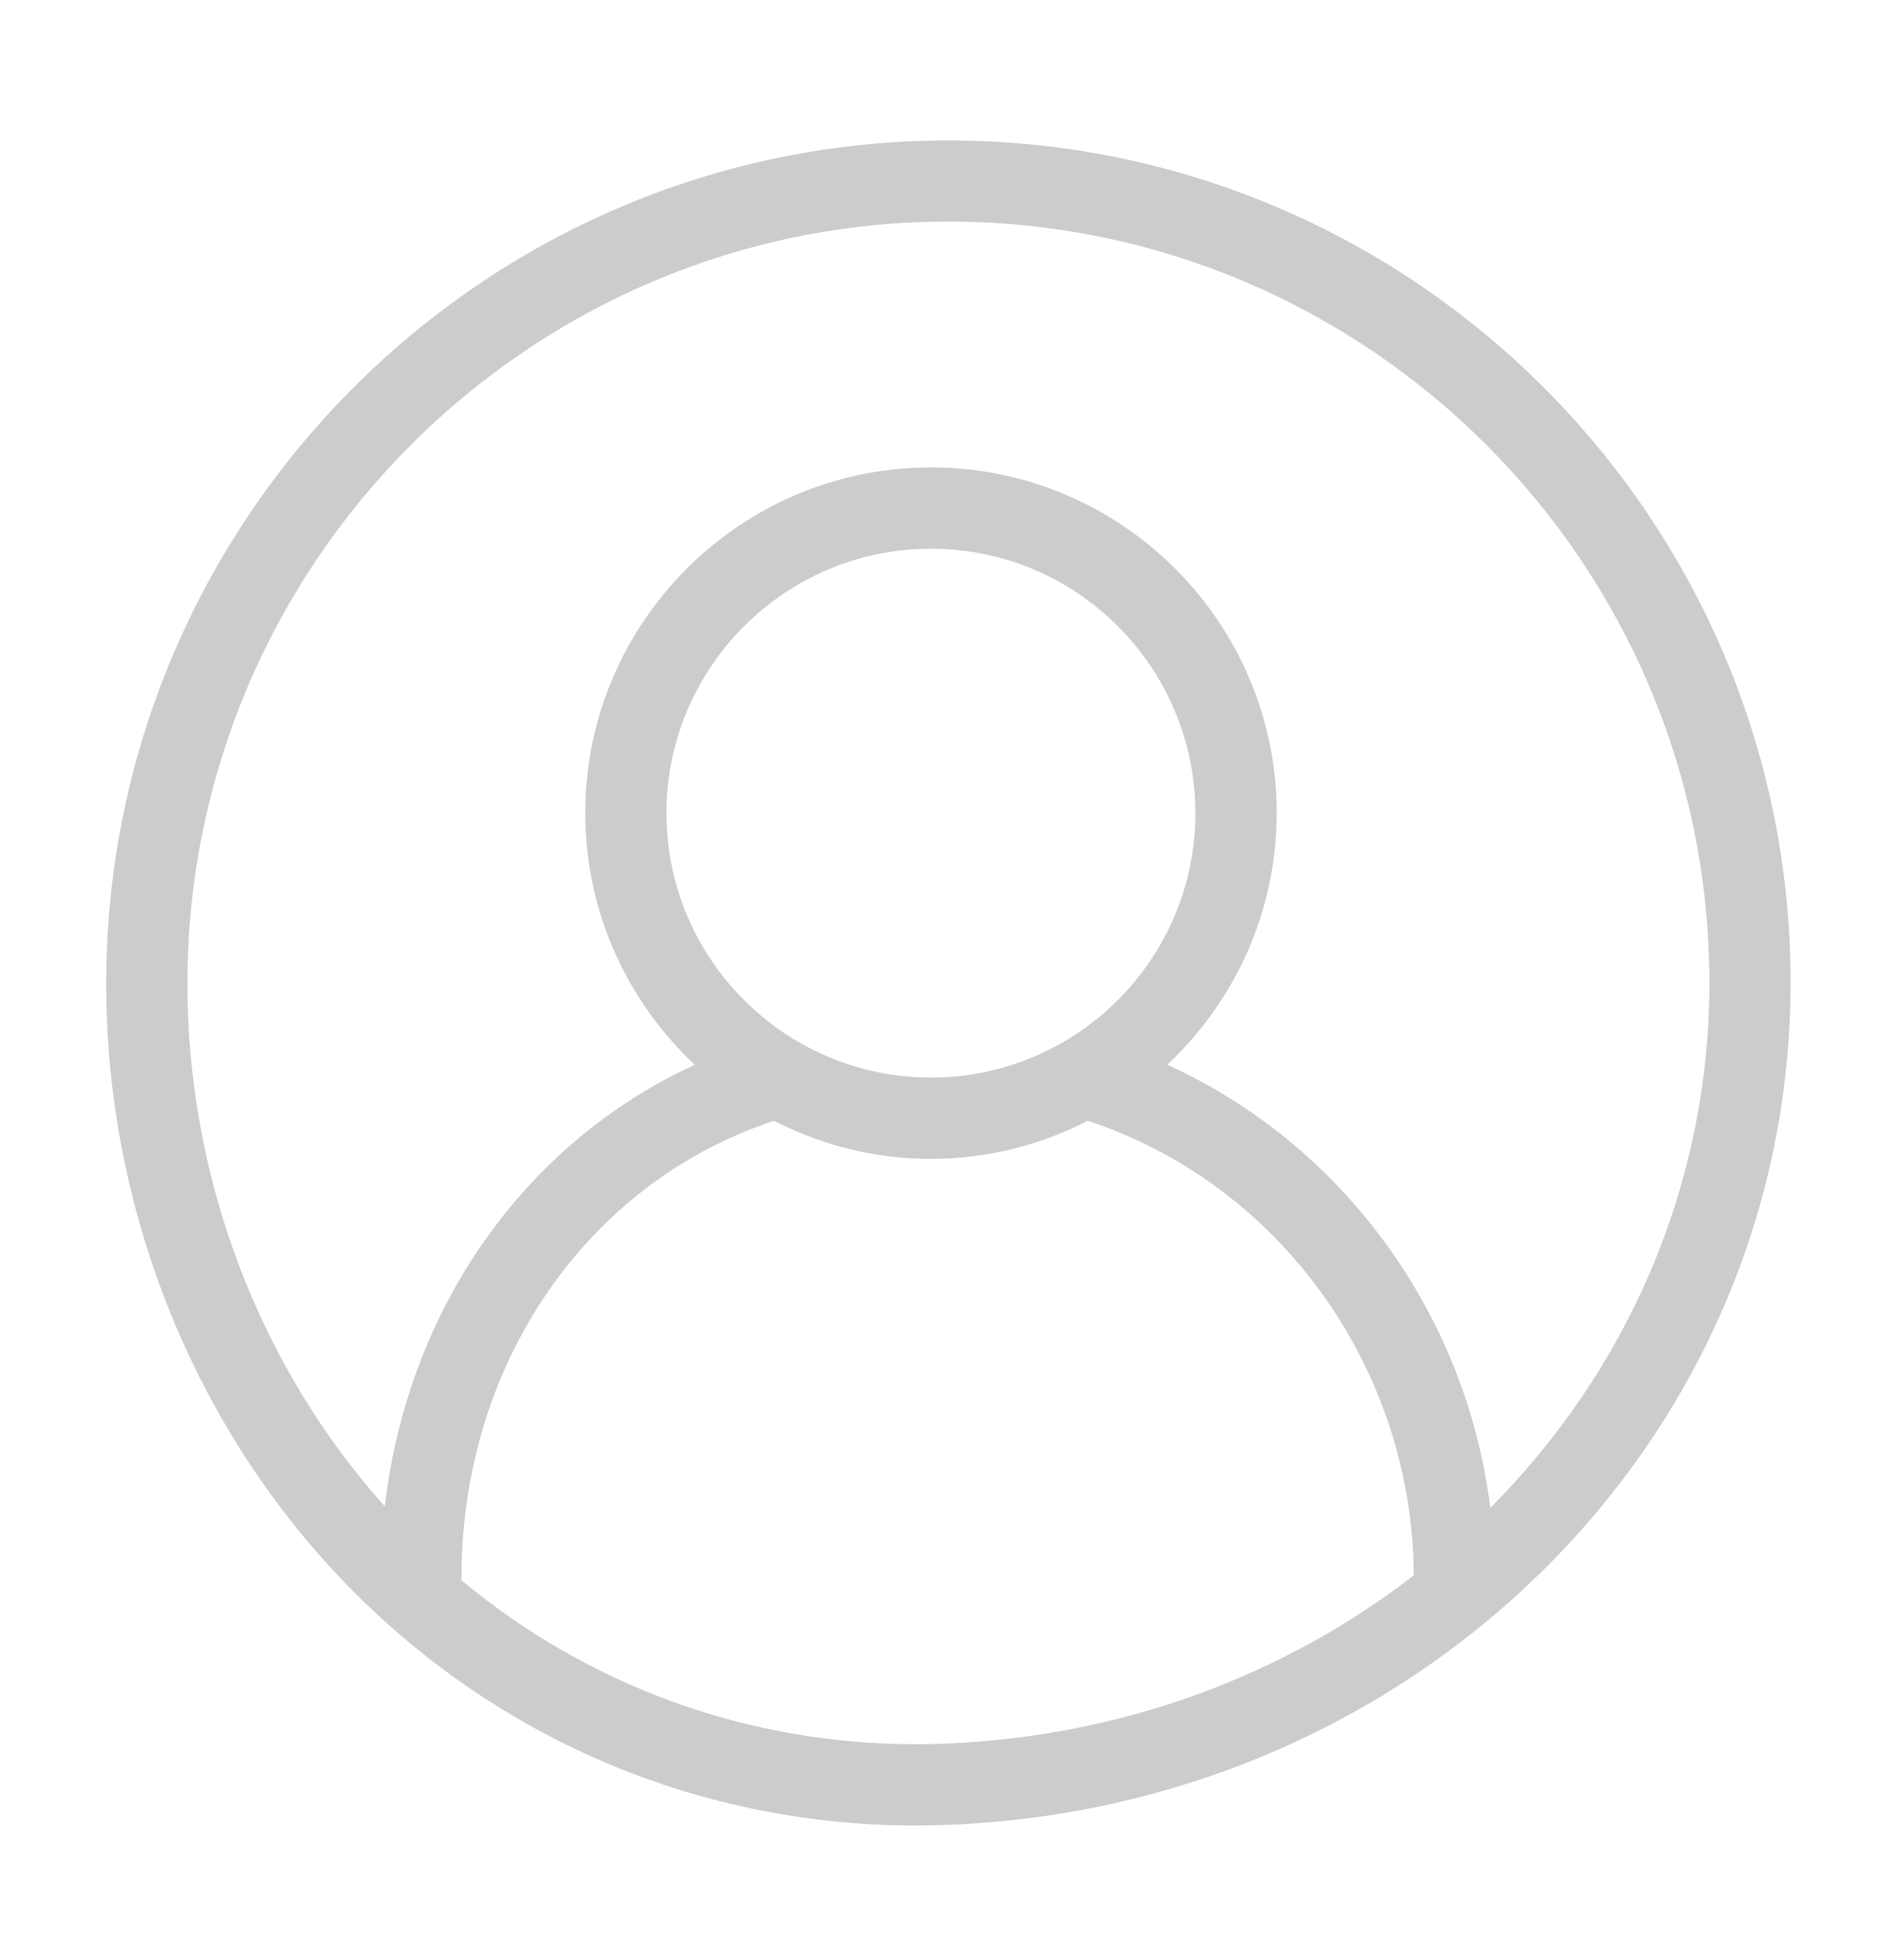
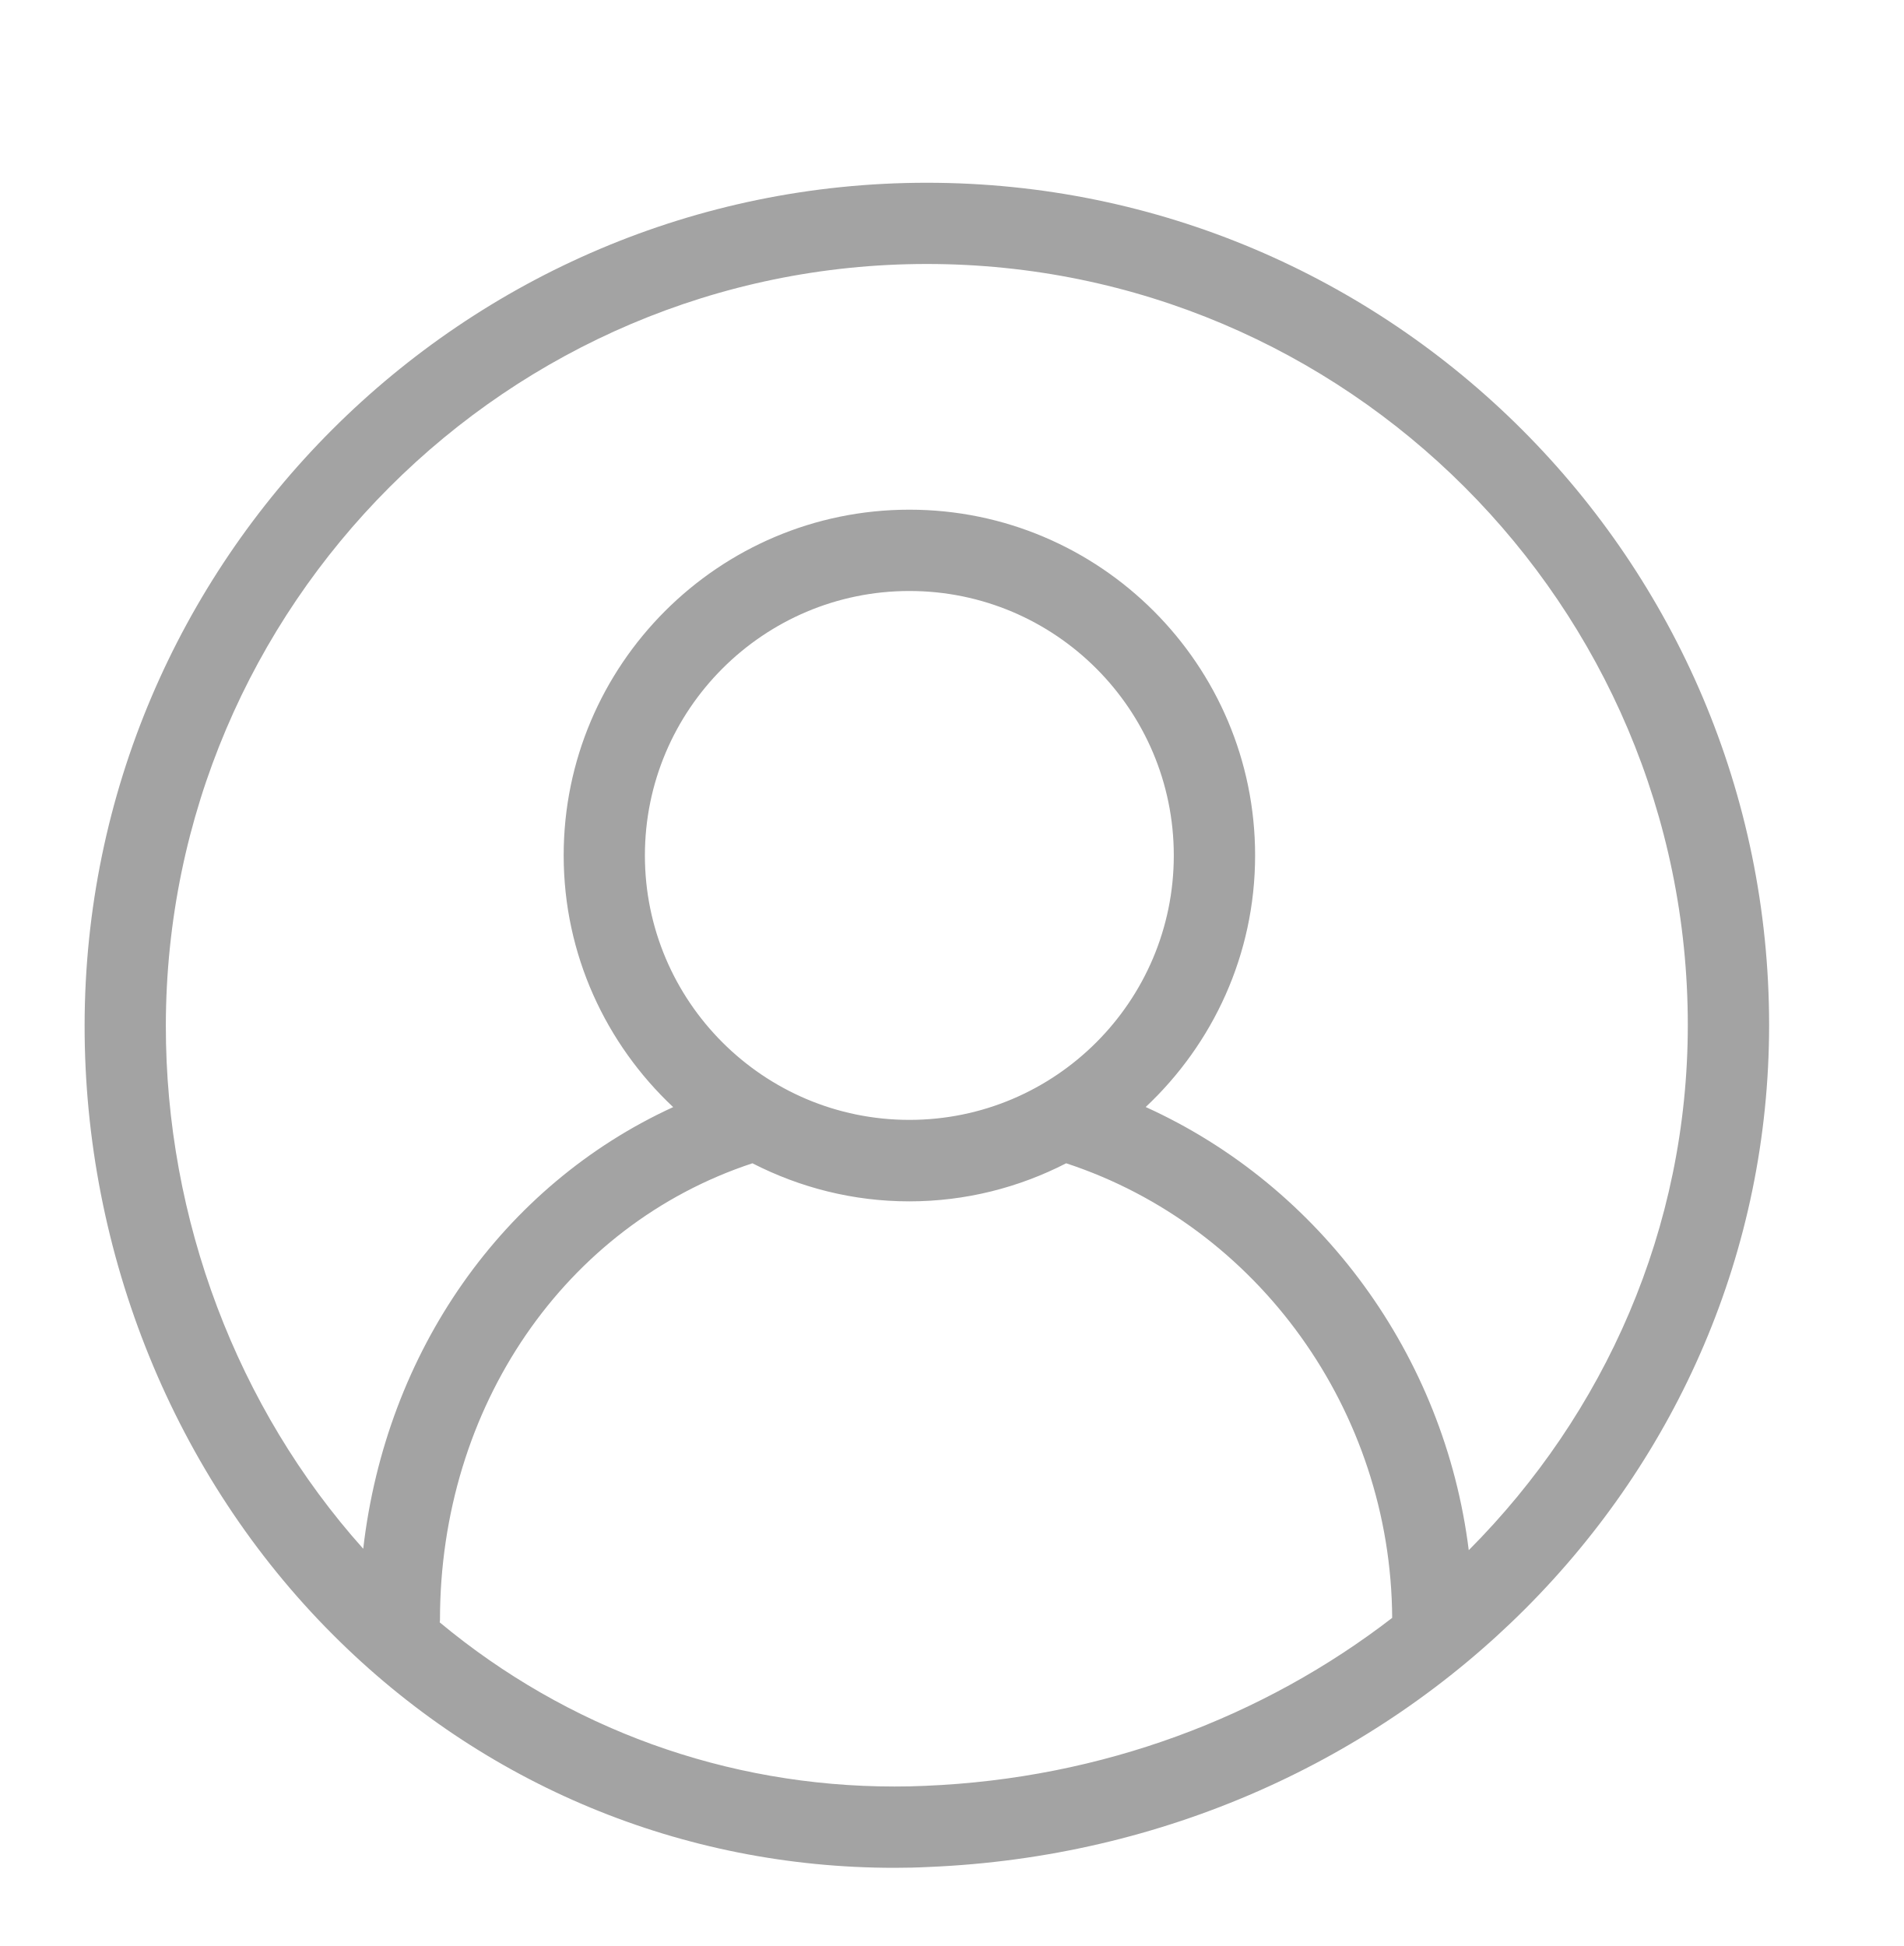
- <svg xmlns="http://www.w3.org/2000/svg" version="1.1" id="Layer_1" x="0px" y="0px" width="22.5px" height="23px" viewBox="16.417 0.5 22.5 23" enable-background="new 16.417 0.5 22.5 23" xml:space="preserve">
-   <path fill="#CCCCCC" d="M27.626,2.16c-5.48,0-9.946,4.465-9.954,9.954c-0.004,2.709,1.065,5.336,2.933,7.207  c1.774,1.776,4.131,2.755,6.637,2.755c0.134,0,0.269-0.003,0.404-0.009c5.571-0.228,9.934-4.6,9.934-9.953  C37.58,6.625,33.115,2.16,27.626,2.16z M27.606,21.107c-0.122,0.006-0.244,0.008-0.364,0.008c-1.984,0-3.864-0.684-5.374-1.94  c0-0.01,0.003-0.019,0.003-0.028c0-2.523,1.479-4.669,3.694-5.4c0.557,0.286,1.186,0.45,1.854,0.45c0.668,0,1.297-0.164,1.854-0.45  c2.268,0.745,3.841,2.926,3.853,5.373C31.611,20.29,29.704,21.021,27.606,21.107z M27.42,13.236c-1.724,0-3.126-1.402-3.126-3.125  s1.402-3.126,3.126-3.126s3.125,1.402,3.125,3.126C30.545,11.834,29.144,13.236,27.42,13.236z M34.031,18.322  c-0.285-2.297-1.746-4.298-3.818-5.238c0.794-0.746,1.293-1.801,1.293-2.974c0-2.253-1.833-4.086-4.086-4.086  s-4.086,1.833-4.086,4.086c0,1.173,0.5,2.229,1.294,2.975c-2.014,0.924-3.393,2.887-3.663,5.219  c-1.491-1.664-2.336-3.893-2.333-6.19c0.008-4.959,4.042-8.995,8.994-8.995c4.959,0,8.994,4.035,8.994,8.994  C36.62,14.52,35.639,16.707,34.031,18.322z" />
+ <svg xmlns="http://www.w3.org/2000/svg" version="1.1" id="Layer_1" x="0px" y="0px" width="22.5px" height="23px" viewBox="0 0 22.5 23" enable-background="new 0 0 22.5 23" xml:space="preserve">
+   <path fill="#A3A3A3" d="M10.954,2.16C5.475,2.16,1.008,6.625,1,12.114c-0.004,2.709,1.064,5.336,2.934,7.206  c1.773,1.777,4.131,2.756,6.637,2.756c0.134,0,0.269-0.003,0.404-0.01c5.57-0.229,9.934-4.601,9.934-9.952  C20.908,6.625,16.443,2.16,10.954,2.16z M10.934,21.107c-0.121,0.006-0.244,0.008-0.363,0.008c-1.984,0-3.864-0.684-5.374-1.94  c0-0.01,0.003-0.019,0.003-0.028c0-2.521,1.479-4.668,3.693-5.398c0.558,0.286,1.187,0.45,1.854,0.45s1.297-0.164,1.854-0.45  c2.268,0.745,3.84,2.926,3.853,5.373C14.939,20.29,13.032,21.021,10.934,21.107z M10.748,13.236c-1.725,0-3.126-1.402-3.126-3.125  c0-1.723,1.401-3.126,3.126-3.126c1.725,0,3.125,1.402,3.125,3.126C13.873,11.834,12.473,13.236,10.748,13.236z M17.359,18.322  c-0.285-2.297-1.746-4.299-3.818-5.238c0.794-0.746,1.293-1.801,1.293-2.974c0-2.253-1.833-4.086-4.086-4.086  S6.662,7.857,6.662,10.11c0,1.173,0.5,2.229,1.294,2.975c-2.015,0.924-3.394,2.888-3.663,5.22c-1.49-1.664-2.336-3.894-2.333-6.189  C1.969,7.156,6.002,3.12,10.954,3.12c4.959,0,8.994,4.035,8.994,8.994C19.948,14.52,18.967,16.707,17.359,18.322z" />
</svg>
